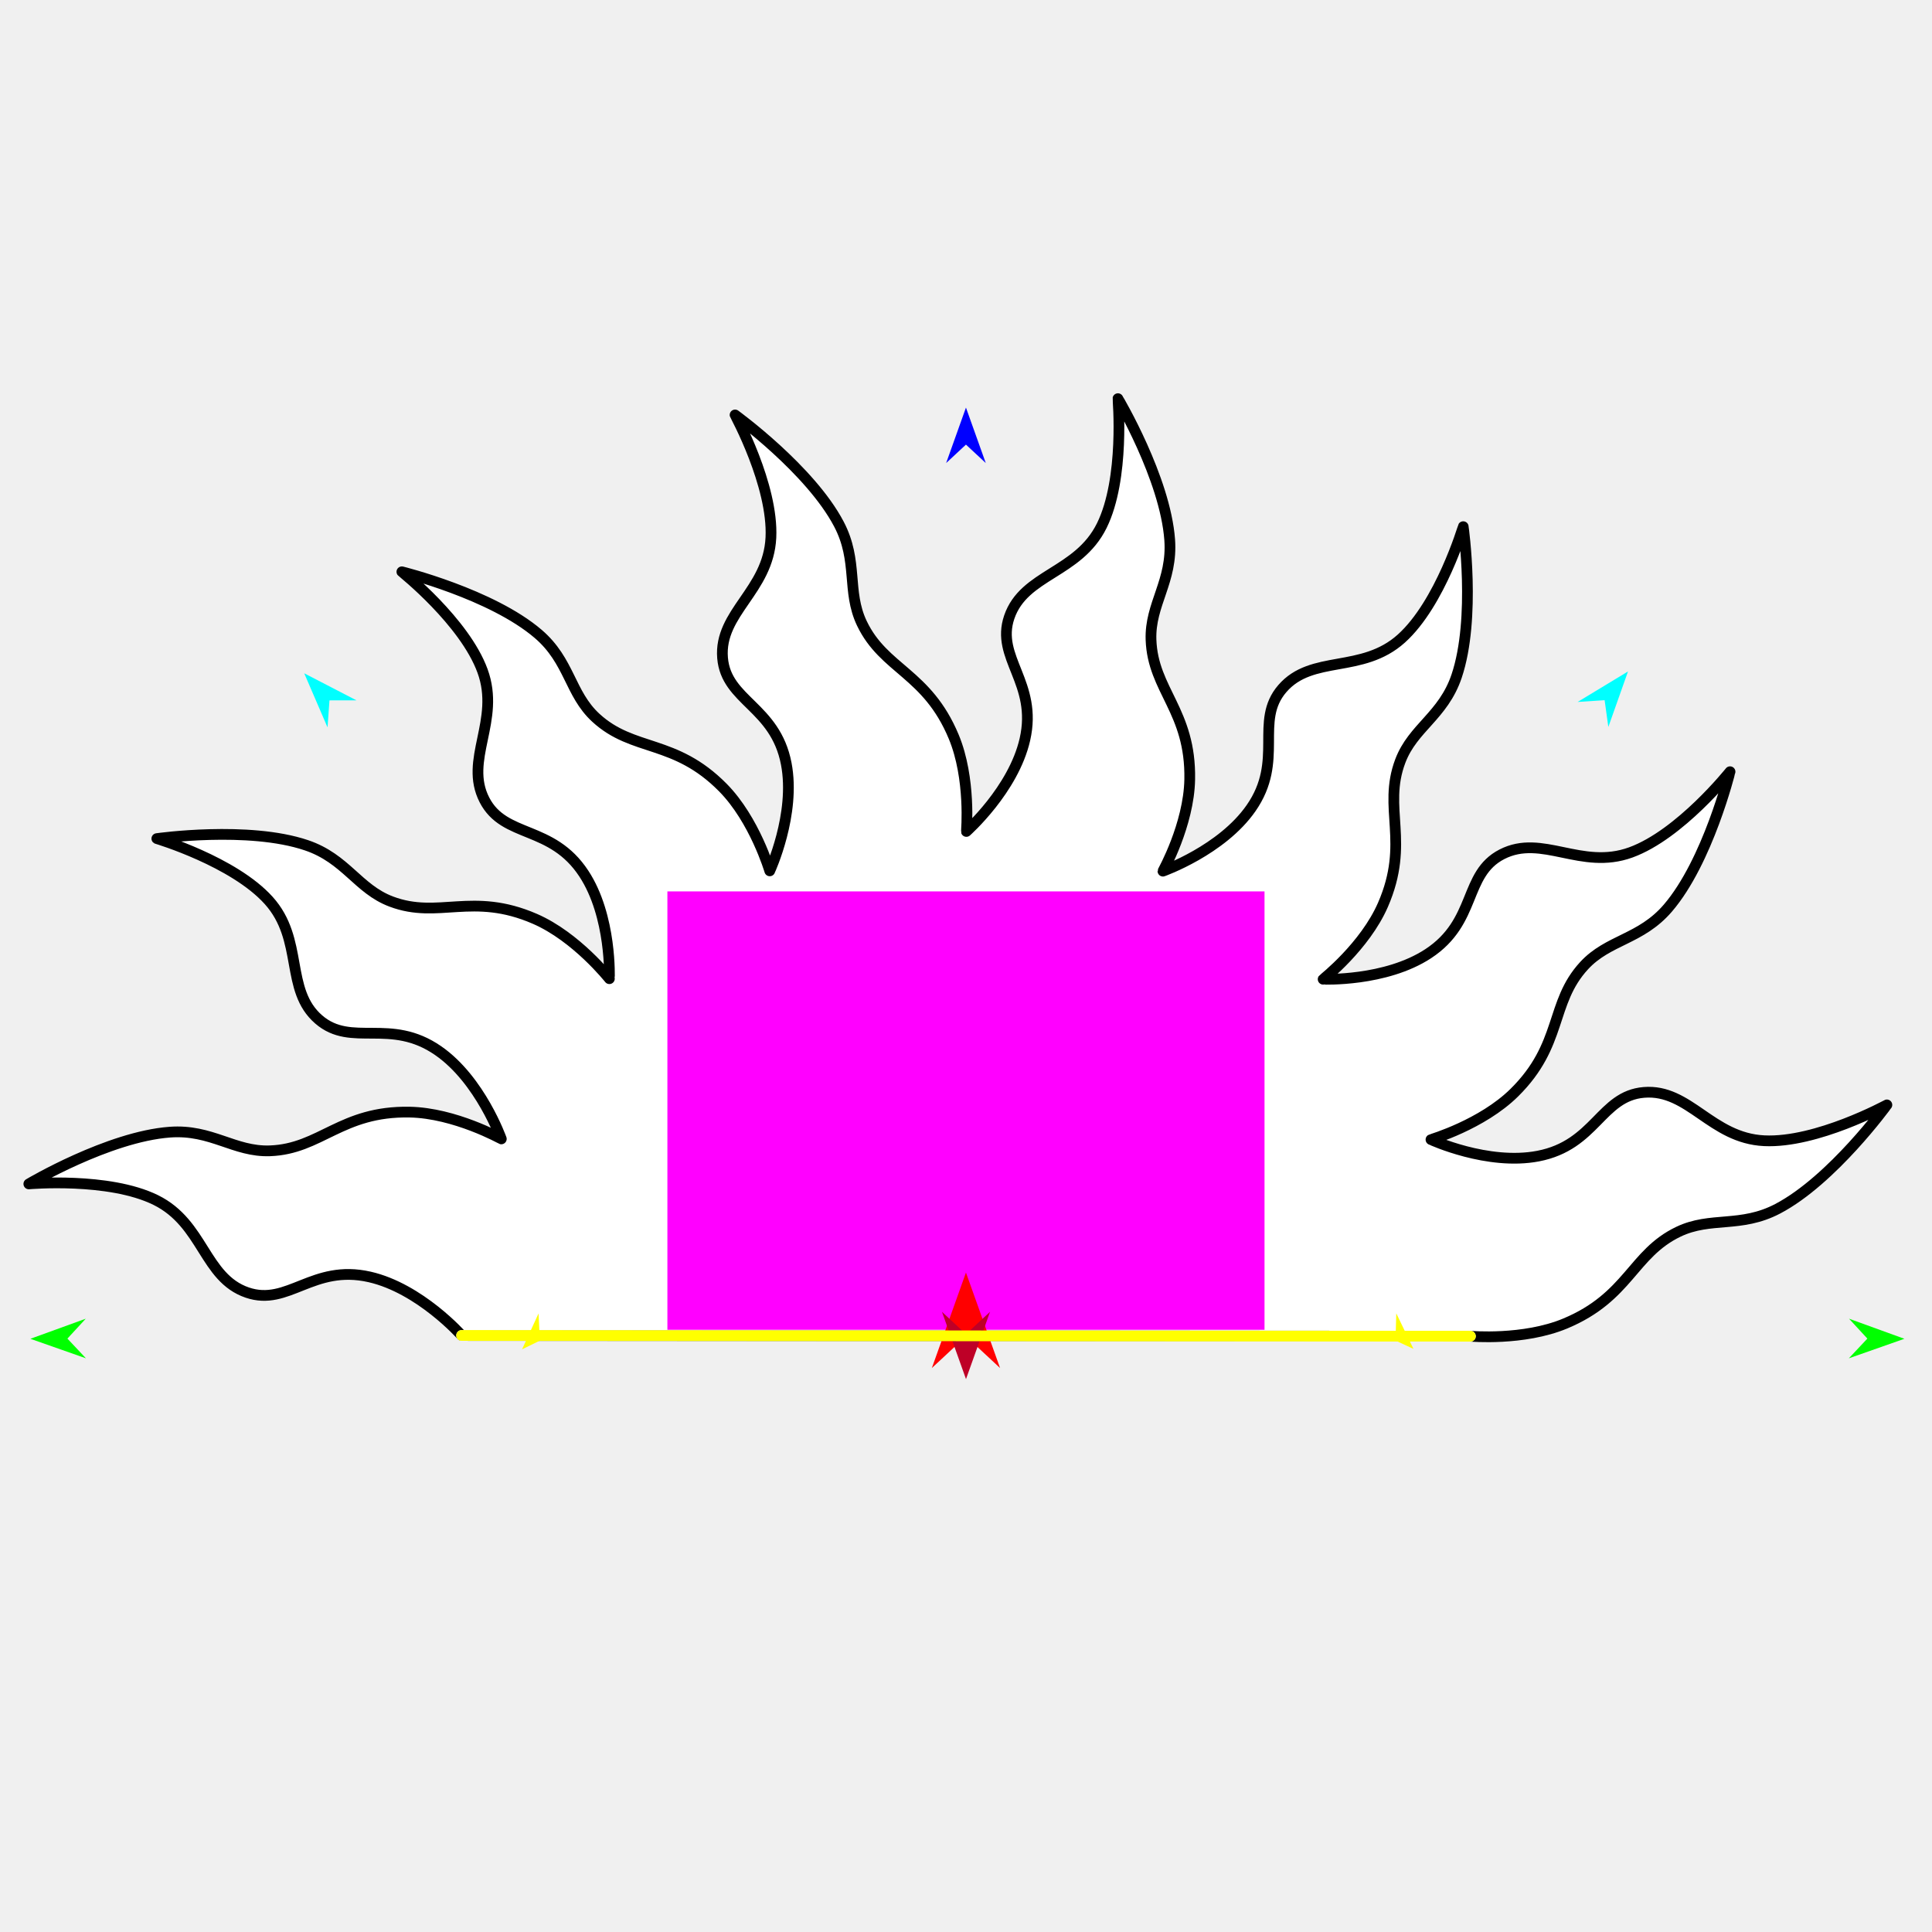
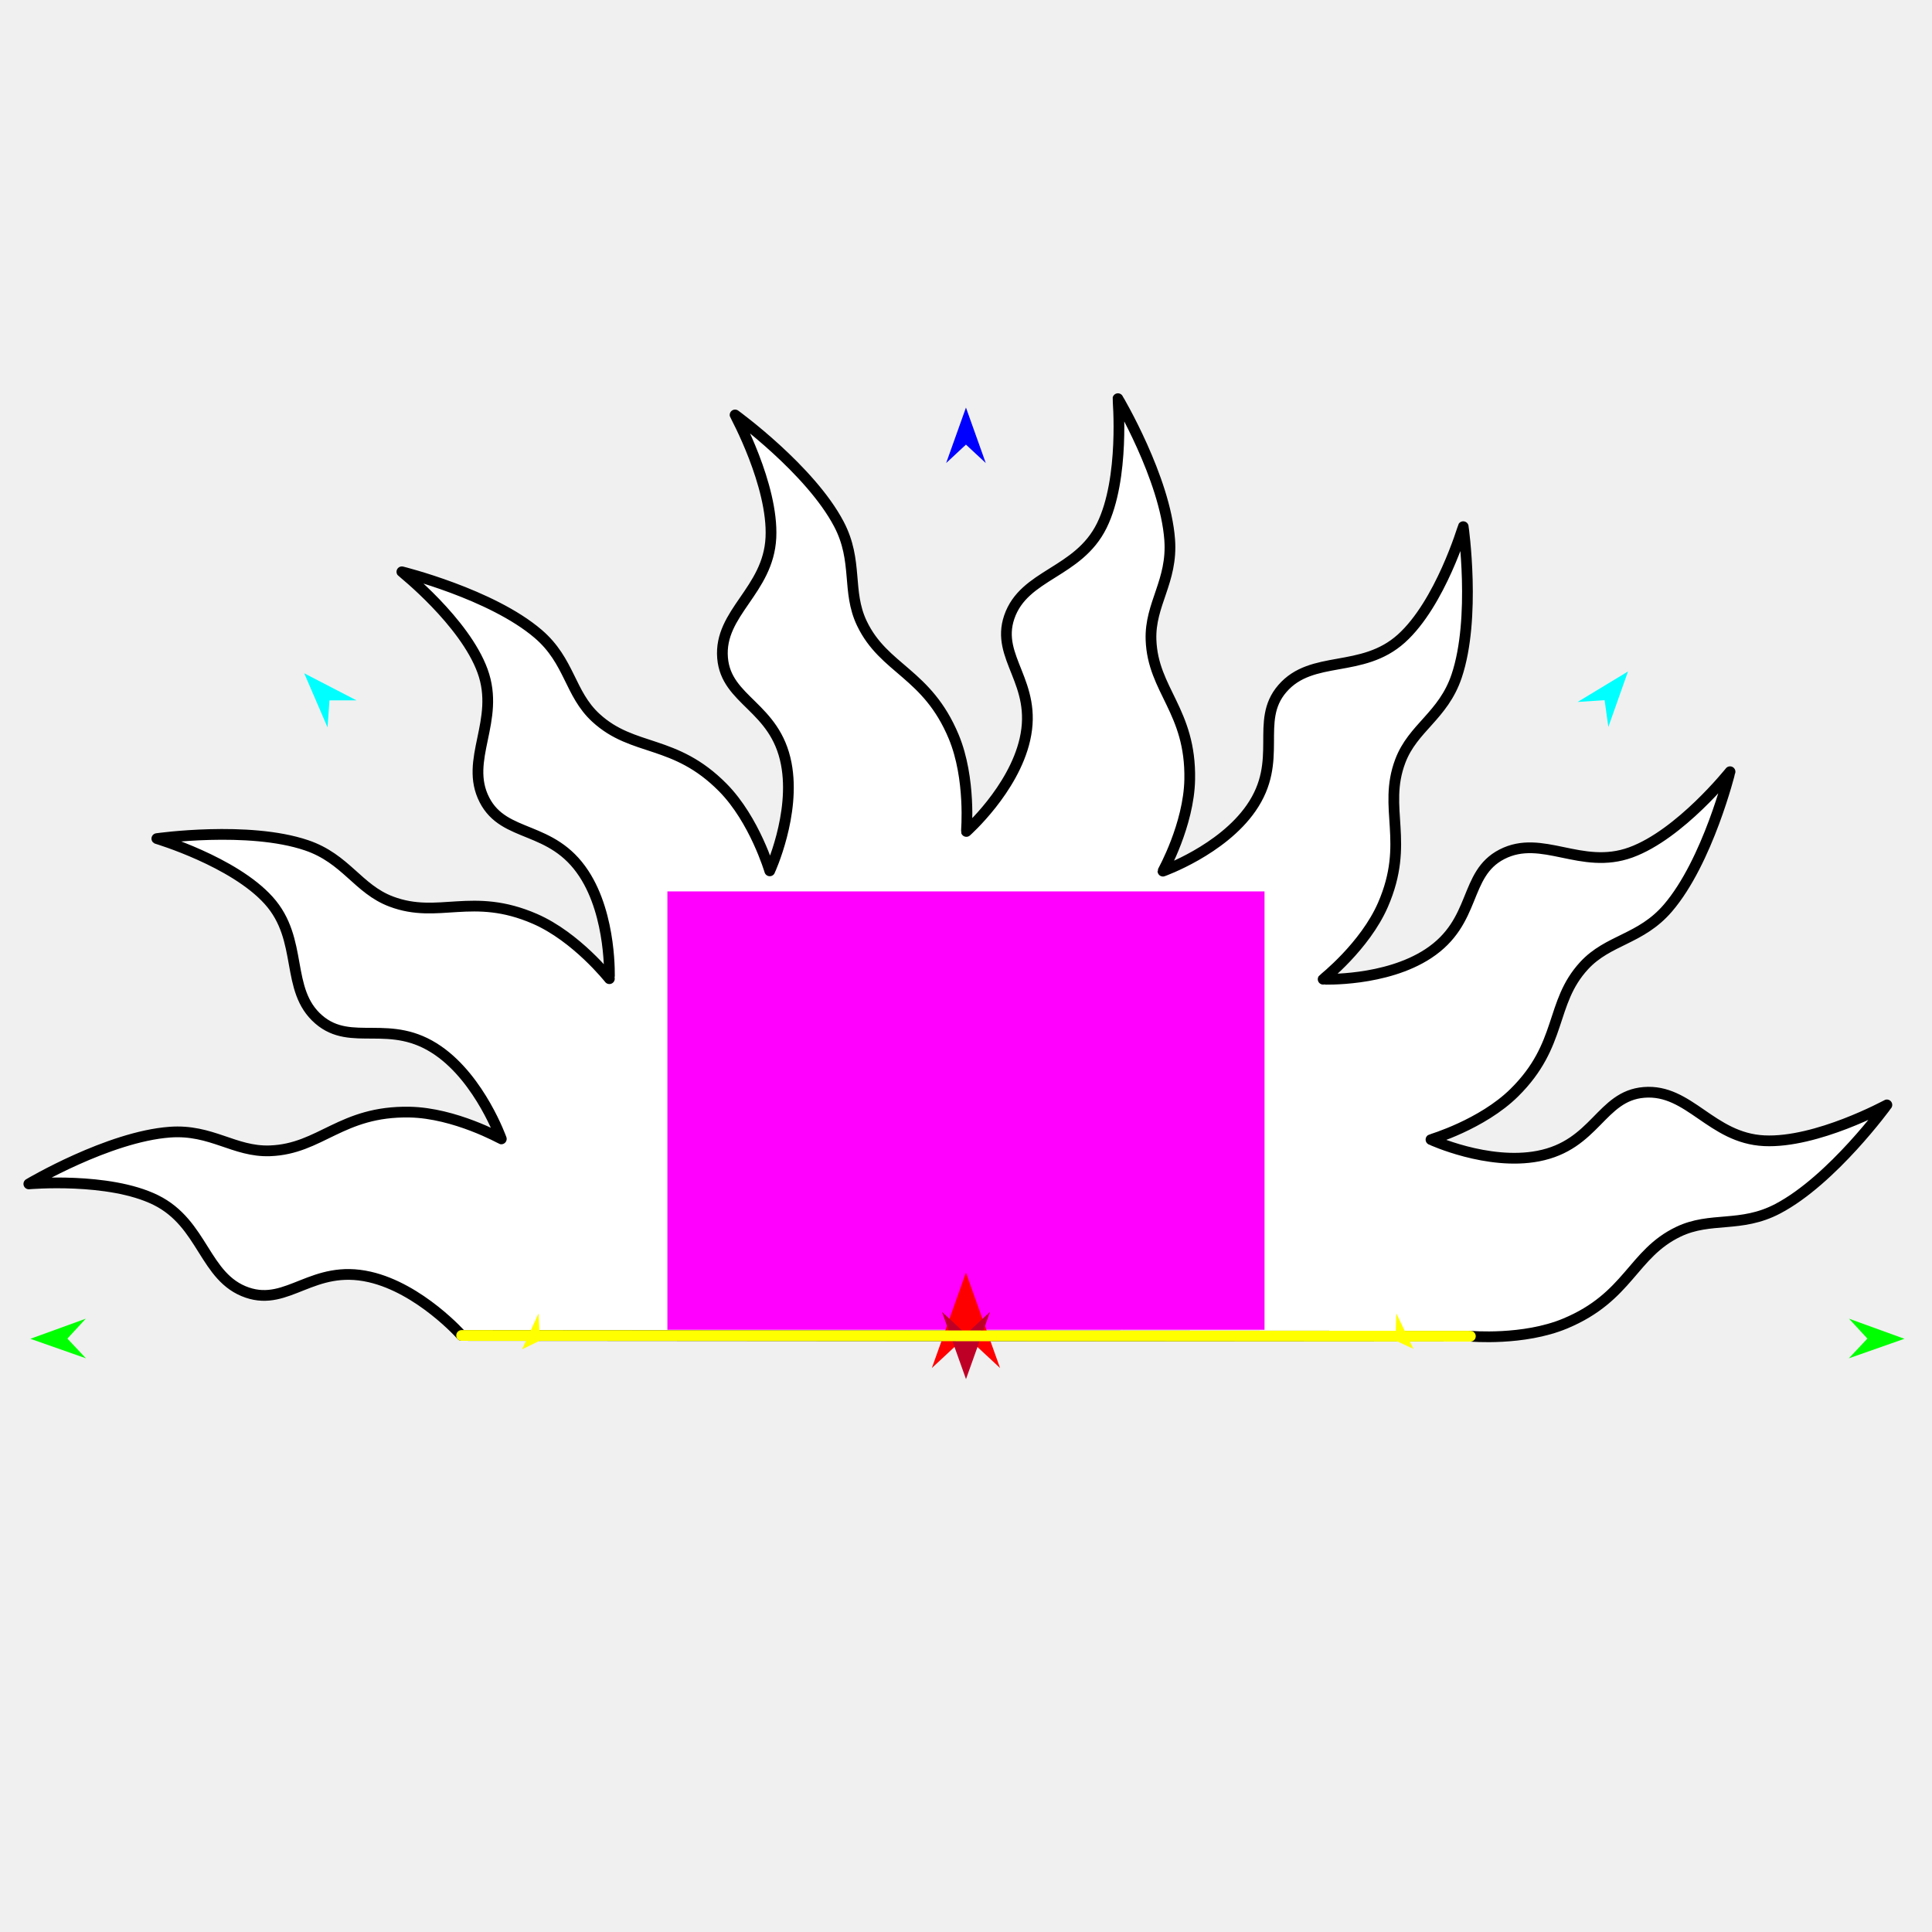
<svg xmlns="http://www.w3.org/2000/svg" version="1.1" id="Frame_0" width="720px" height="720px">
  <g id="halves">
    <g id="sun_half">
      <g id="sun">
        <path fill="#ffffff" fill-rule="evenodd" stroke="#000000" stroke-width="4" stroke-linecap="round" stroke-linejoin="round" d="M 547.970 497.965 C 547.974 497.965 567.715 499.741 583.294 493.241 C 607.051 483.328 608.320 467.248 625.517 459.026 C 637.525 453.285 648.703 457.708 662.488 450.474 C 682.891 439.768 703.183 411.768 703.187 411.765 C 703.183 411.766 676.990 426.066 657.477 425.121 C 637.680 424.161 629.536 405.714 612.647 407.105 C 596.553 408.431 594.616 426.731 573.200 430.843 C 554.413 434.450 533.288 424.693 533.284 424.692 C 533.287 424.690 552.308 419.072 564.313 407.226 C 582.528 389.252 577.505 373.826 590.337 359.882 C 599.342 350.096 611.459 350.212 621.582 338.403 C 636.489 321.013 644.732 287.600 644.734 287.595 C 644.731 287.598 626.130 310.979 607.757 317.666 C 589.230 324.410 574.685 310.655 559.701 318.379 C 545.332 325.786 550.507 343.427 532.256 355.407 C 516.298 365.881 493.102 364.924 493.098 364.925 C 493.100 364.922 508.673 352.641 515.396 337.179 C 525.586 313.743 515.160 301.316 521.850 283.614 C 526.551 271.173 537.842 266.762 542.822 252.026 C 550.151 230.338 545.303 196.280 545.303 196.275 C 545.301 196.279 536.778 224.912 522.235 237.979 C 507.558 251.166 488.921 243.844 477.894 256.612 C 467.331 268.843 478.695 283.272 466.229 301.185 C 455.309 316.878 433.393 324.648 433.390 324.650 C 433.391 324.647 443.058 307.344 443.375 290.487 C 443.857 264.887 429.603 257.340 428.948 238.391 C 428.489 225.111 437.040 216.651 435.909 201.150 C 434.238 178.236 416.622 148.578 416.620 148.572 C 416.619 148.577 419.260 178.326 410.611 195.867 C 401.811 213.714 381.623 213.875 376.122 229.974 C 370.910 245.230 386.792 254.340 381.952 275.567 C 377.674 294.336 360.141 309.853 360.139 309.857 C 360.138 309.853 361.914 290.112 355.414 274.533 C 345.501 250.776 329.421 249.507 321.199 232.310 C 315.459 220.301 319.881 209.123 312.648 195.339 C 301.941 174.936 273.942 154.643 273.938 154.639 C 273.939 154.644 288.239 180.837 287.294 200.349 C 286.335 220.146 267.887 228.291 269.278 245.180 C 270.604 261.273 288.904 263.211 293.016 284.627 C 296.623 303.414 286.866 324.539 286.865 324.543 C 286.864 324.539 281.246 305.519 269.400 293.514 C 251.426 275.299 235.999 280.322 222.055 267.490 C 212.269 258.485 212.386 246.368 200.577 236.245 C 183.186 221.338 149.774 213.095 149.769 213.092 C 149.772 213.096 173.152 231.697 179.839 250.070 C 186.583 268.597 172.828 283.142 180.552 298.126 C 187.959 312.495 205.601 307.319 217.580 325.571 C 228.054 341.528 227.097 364.725 227.098 364.729 C 227.095 364.726 214.814 349.154 199.352 342.431 C 175.916 332.241 163.489 342.666 145.787 335.977 C 133.347 331.276 128.935 319.985 114.199 315.005 C 92.511 307.675 58.453 312.524 58.448 312.523 C 58.452 312.526 87.085 321.049 100.152 335.592 C 113.339 350.269 106.018 368.906 118.785 379.932 C 131.016 390.495 145.445 379.132 163.359 391.598 C 179.051 402.518 186.821 424.434 186.824 424.437 C 186.820 424.436 169.517 414.769 152.661 414.451 C 127.060 413.969 119.514 428.224 100.564 428.878 C 87.284 429.337 78.824 420.787 63.324 421.918 C 40.410 423.589 10.751 441.205 10.746 441.207 C 10.750 441.207 40.499 438.567 58.041 447.216 C 75.888 456.015 76.048 476.204 92.148 481.705 C 107.404 486.917 116.513 471.035 137.740 475.874 C 156.509 480.153 172.030 497.688 172.030 497.688 C 297.343 497.781 547.933 497.965 547.970 497.965 Z" />
-         <path fill="none" stroke="#ffffff" stroke-width="4" stroke-linecap="round" stroke-linejoin="round" d="M 172.030 497.688 C 297.343 497.781 547.932 497.965 547.970 497.965 " />
      </g>
      <g id="specs_2">
        <path fill="#ff00ff" fill-rule="evenodd" stroke="none" d="M 248.719 495.565 C 248.741 495.565 471.226 495.565 471.248 495.565 C 471.248 495.548 471.248 332.218 471.248 332.202 C 471.226 332.202 248.741 332.202 248.719 332.202 C 248.719 332.218 248.719 495.548 248.719 495.565 Z" />
        <path fill="#ff0000" fill-rule="evenodd" stroke="none" d="M 359.984 474.237 C 359.985 474.240 372.692 509.819 372.693 509.823 C 372.692 509.822 359.985 497.999 359.984 497.998 C 359.982 497.999 347.275 509.822 347.274 509.823 C 347.275 509.819 359.982 474.240 359.984 474.237 Z" />
        <path fill="#0000ff" fill-rule="evenodd" stroke="none" d="M 359.984 151.890 C 359.984 151.892 367.365 172.560 367.366 172.562 C 367.365 172.561 359.984 165.693 359.984 165.693 C 359.983 165.693 352.602 172.561 352.601 172.562 C 352.602 172.560 359.983 151.892 359.984 151.890 Z" />
        <path fill="#00ff00" fill-rule="evenodd" stroke="none" d="M 11.323 498.928 C 11.325 498.927 31.955 491.442 31.957 491.441 C 31.956 491.442 25.126 498.858 25.125 498.858 C 25.126 498.859 32.031 506.205 32.032 506.206 C 32.030 506.205 11.325 498.929 11.323 498.928 Z" />
        <path fill="#ffff00" fill-rule="evenodd" stroke="none" d="M 194.558 502.856 C 194.559 502.855 200.702 489.481 200.702 489.480 C 200.702 489.480 201.026 496.234 201.026 496.234 C 201.026 496.234 207.786 496.398 207.786 496.398 C 207.785 496.399 194.559 502.856 194.558 502.856 Z" />
        <path fill="#ffff00" fill-rule="evenodd" stroke="none" d="M 526.764 502.693 C 526.763 502.692 520.353 489.443 520.353 489.442 C 520.353 489.442 520.165 496.201 520.165 496.202 C 520.164 496.202 513.410 496.501 513.409 496.501 C 513.410 496.502 526.763 502.692 526.764 502.693 Z" />
        <path fill="#00ff00" fill-rule="evenodd" stroke="none" d="M 709.713 498.928 C 709.711 498.927 689.081 491.442 689.079 491.441 C 689.080 491.442 695.910 498.858 695.911 498.858 C 695.910 498.859 689.005 506.205 689.005 506.206 C 689.007 506.205 709.711 498.929 709.713 498.928 Z" />
        <path fill="#00ffff" fill-rule="evenodd" stroke="none" d="M 606.709 250.232 C 606.708 250.234 599.382 270.921 599.381 270.923 C 599.381 270.922 597.994 260.936 597.994 260.935 C 597.993 260.935 587.933 261.599 587.932 261.599 C 587.934 261.598 606.707 250.233 606.709 250.232 Z" />
        <path fill="#00ffff" fill-rule="evenodd" stroke="none" d="M 113.372 250.917 C 113.373 250.919 122.062 271.072 122.063 271.074 C 122.063 271.073 122.782 261.016 122.782 261.015 C 122.783 261.015 132.864 261.007 132.865 261.007 C 132.864 261.006 113.374 250.918 113.372 250.917 Z" />
        <path fill="#be0027" fill-rule="evenodd" stroke="none" d="M 360.000 513.959 C 360.001 513.956 368.961 488.868 368.962 488.866 C 368.961 488.867 360.001 497.203 360.000 497.204 C 359.999 497.203 351.039 488.867 351.038 488.866 C 351.039 488.868 359.999 513.956 360.000 513.959 Z" />
        <path fill="none" stroke="#ffff00" stroke-width="4" stroke-linecap="round" stroke-linejoin="round" d="M 172.030 497.688 C 297.343 497.781 547.932 497.965 547.970 497.965 " />
      </g>
    </g>
  </g>
</svg>
